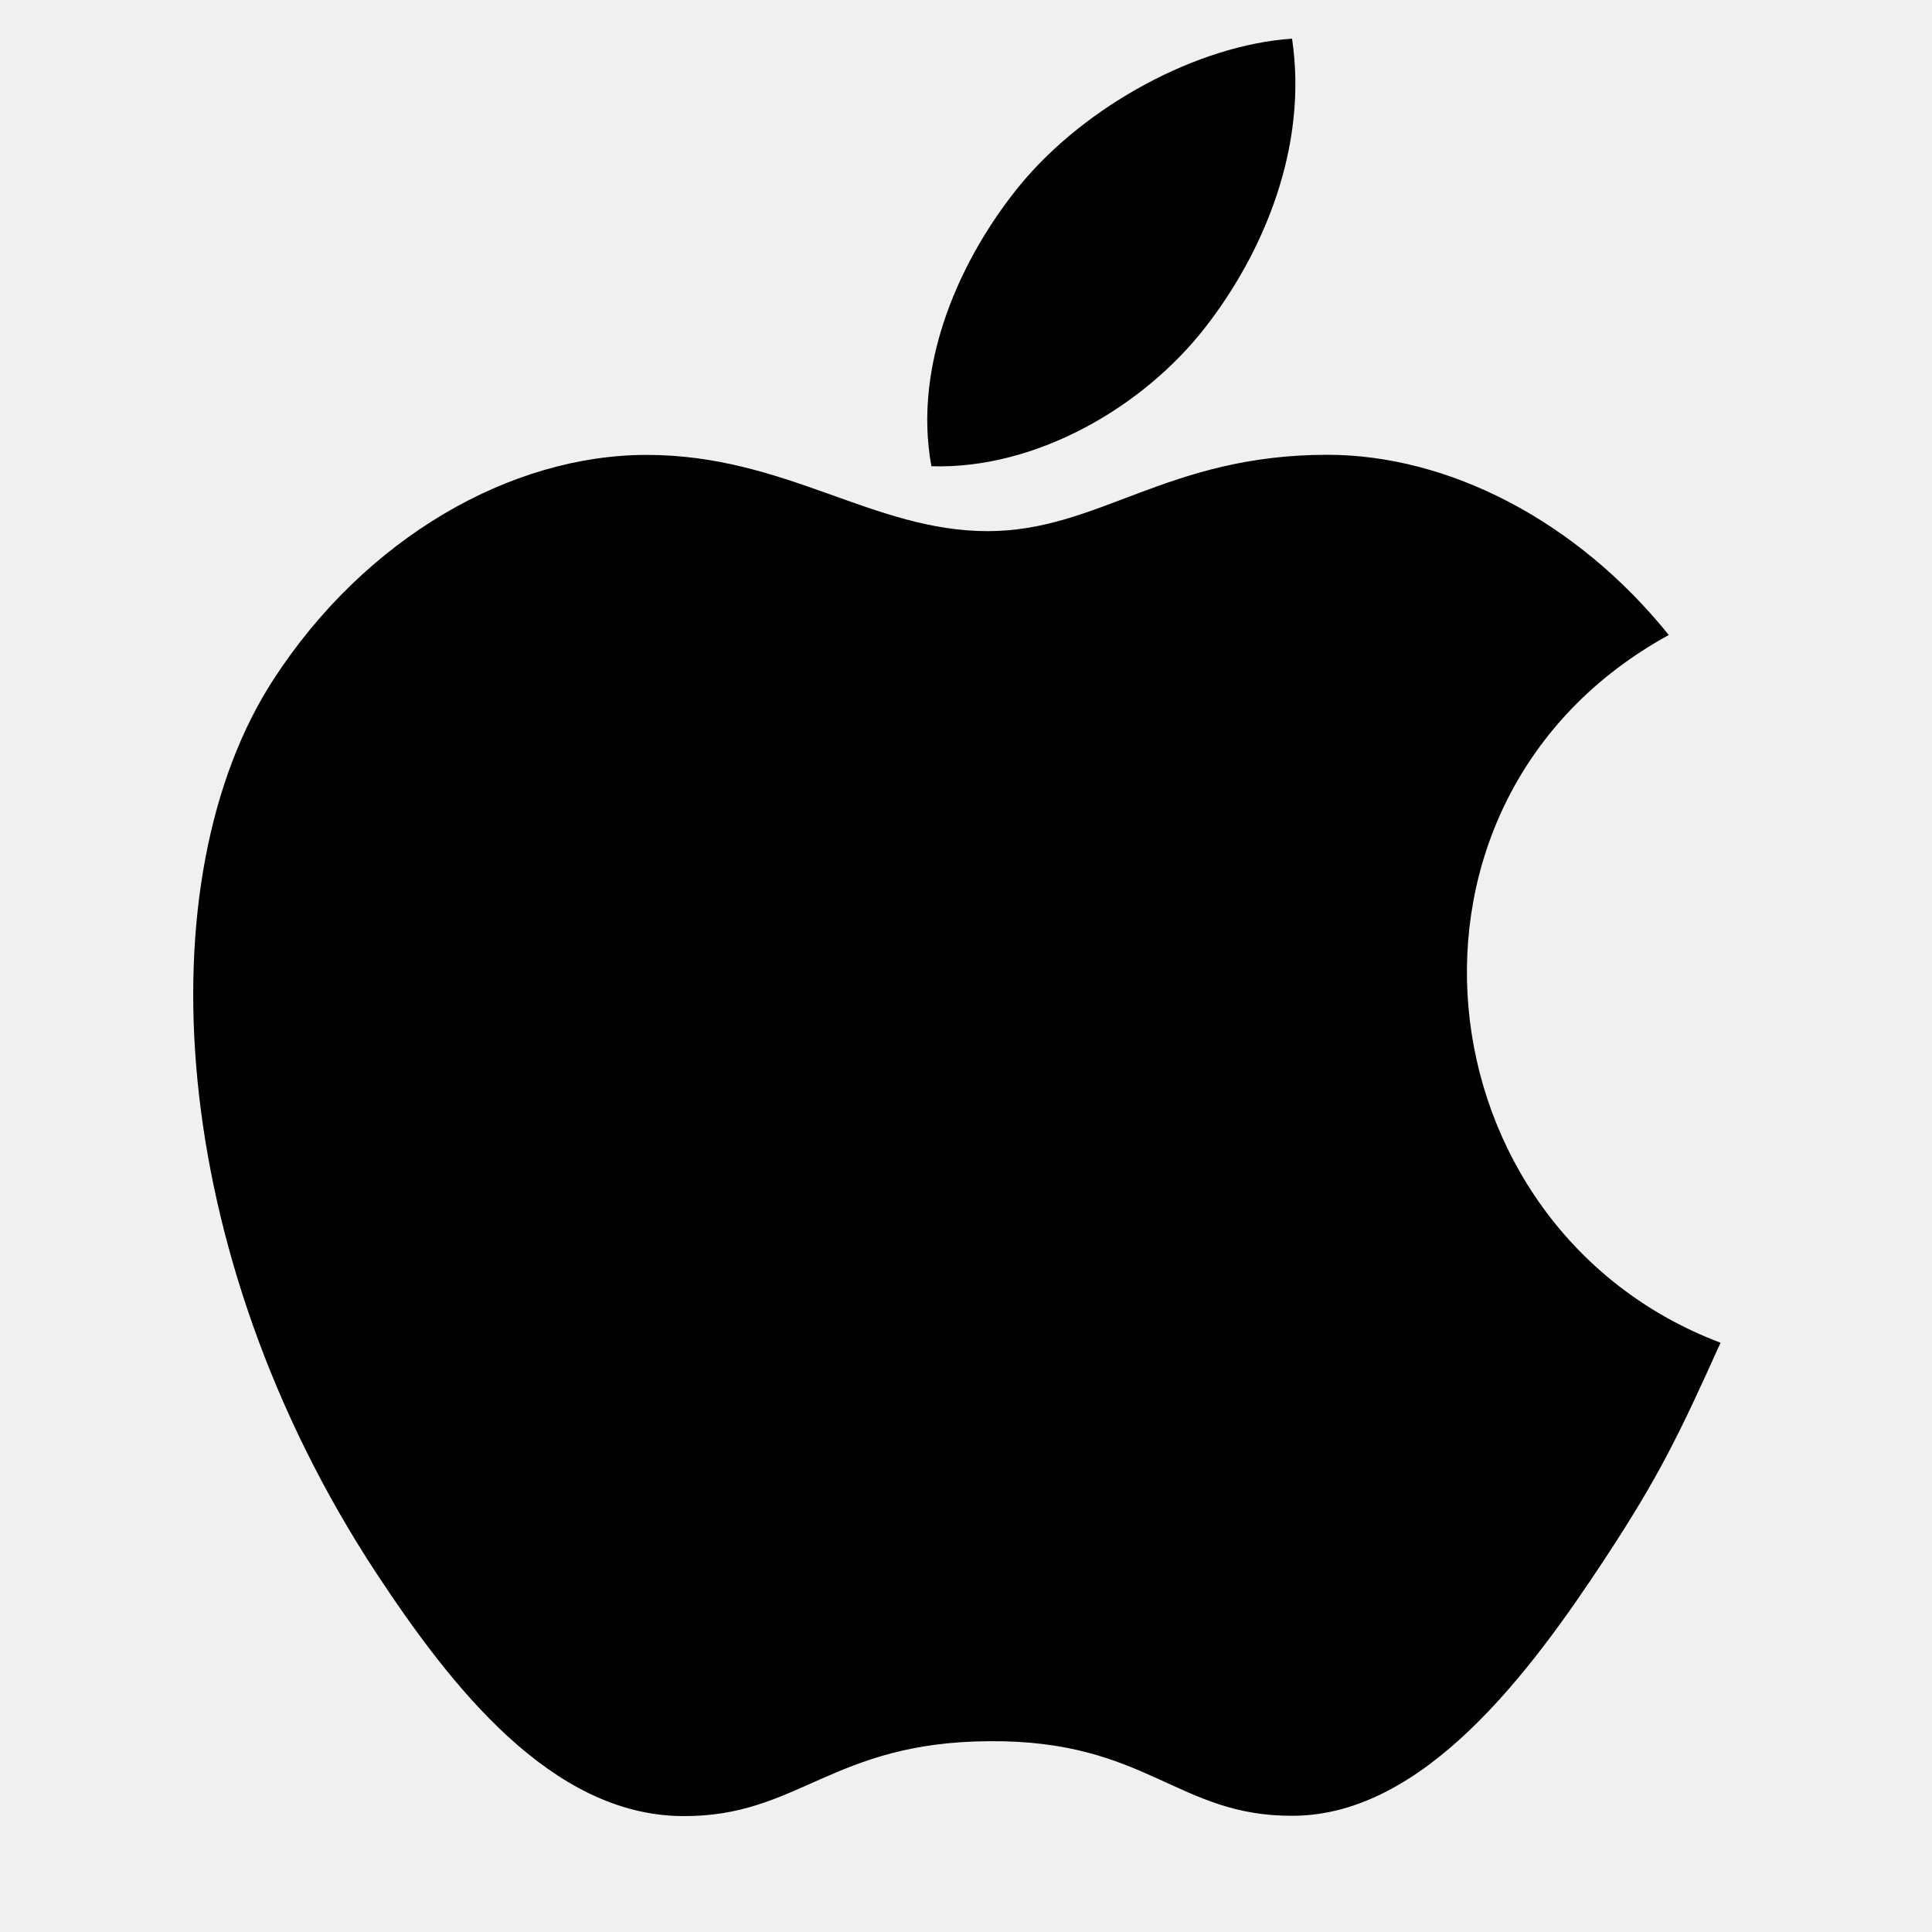
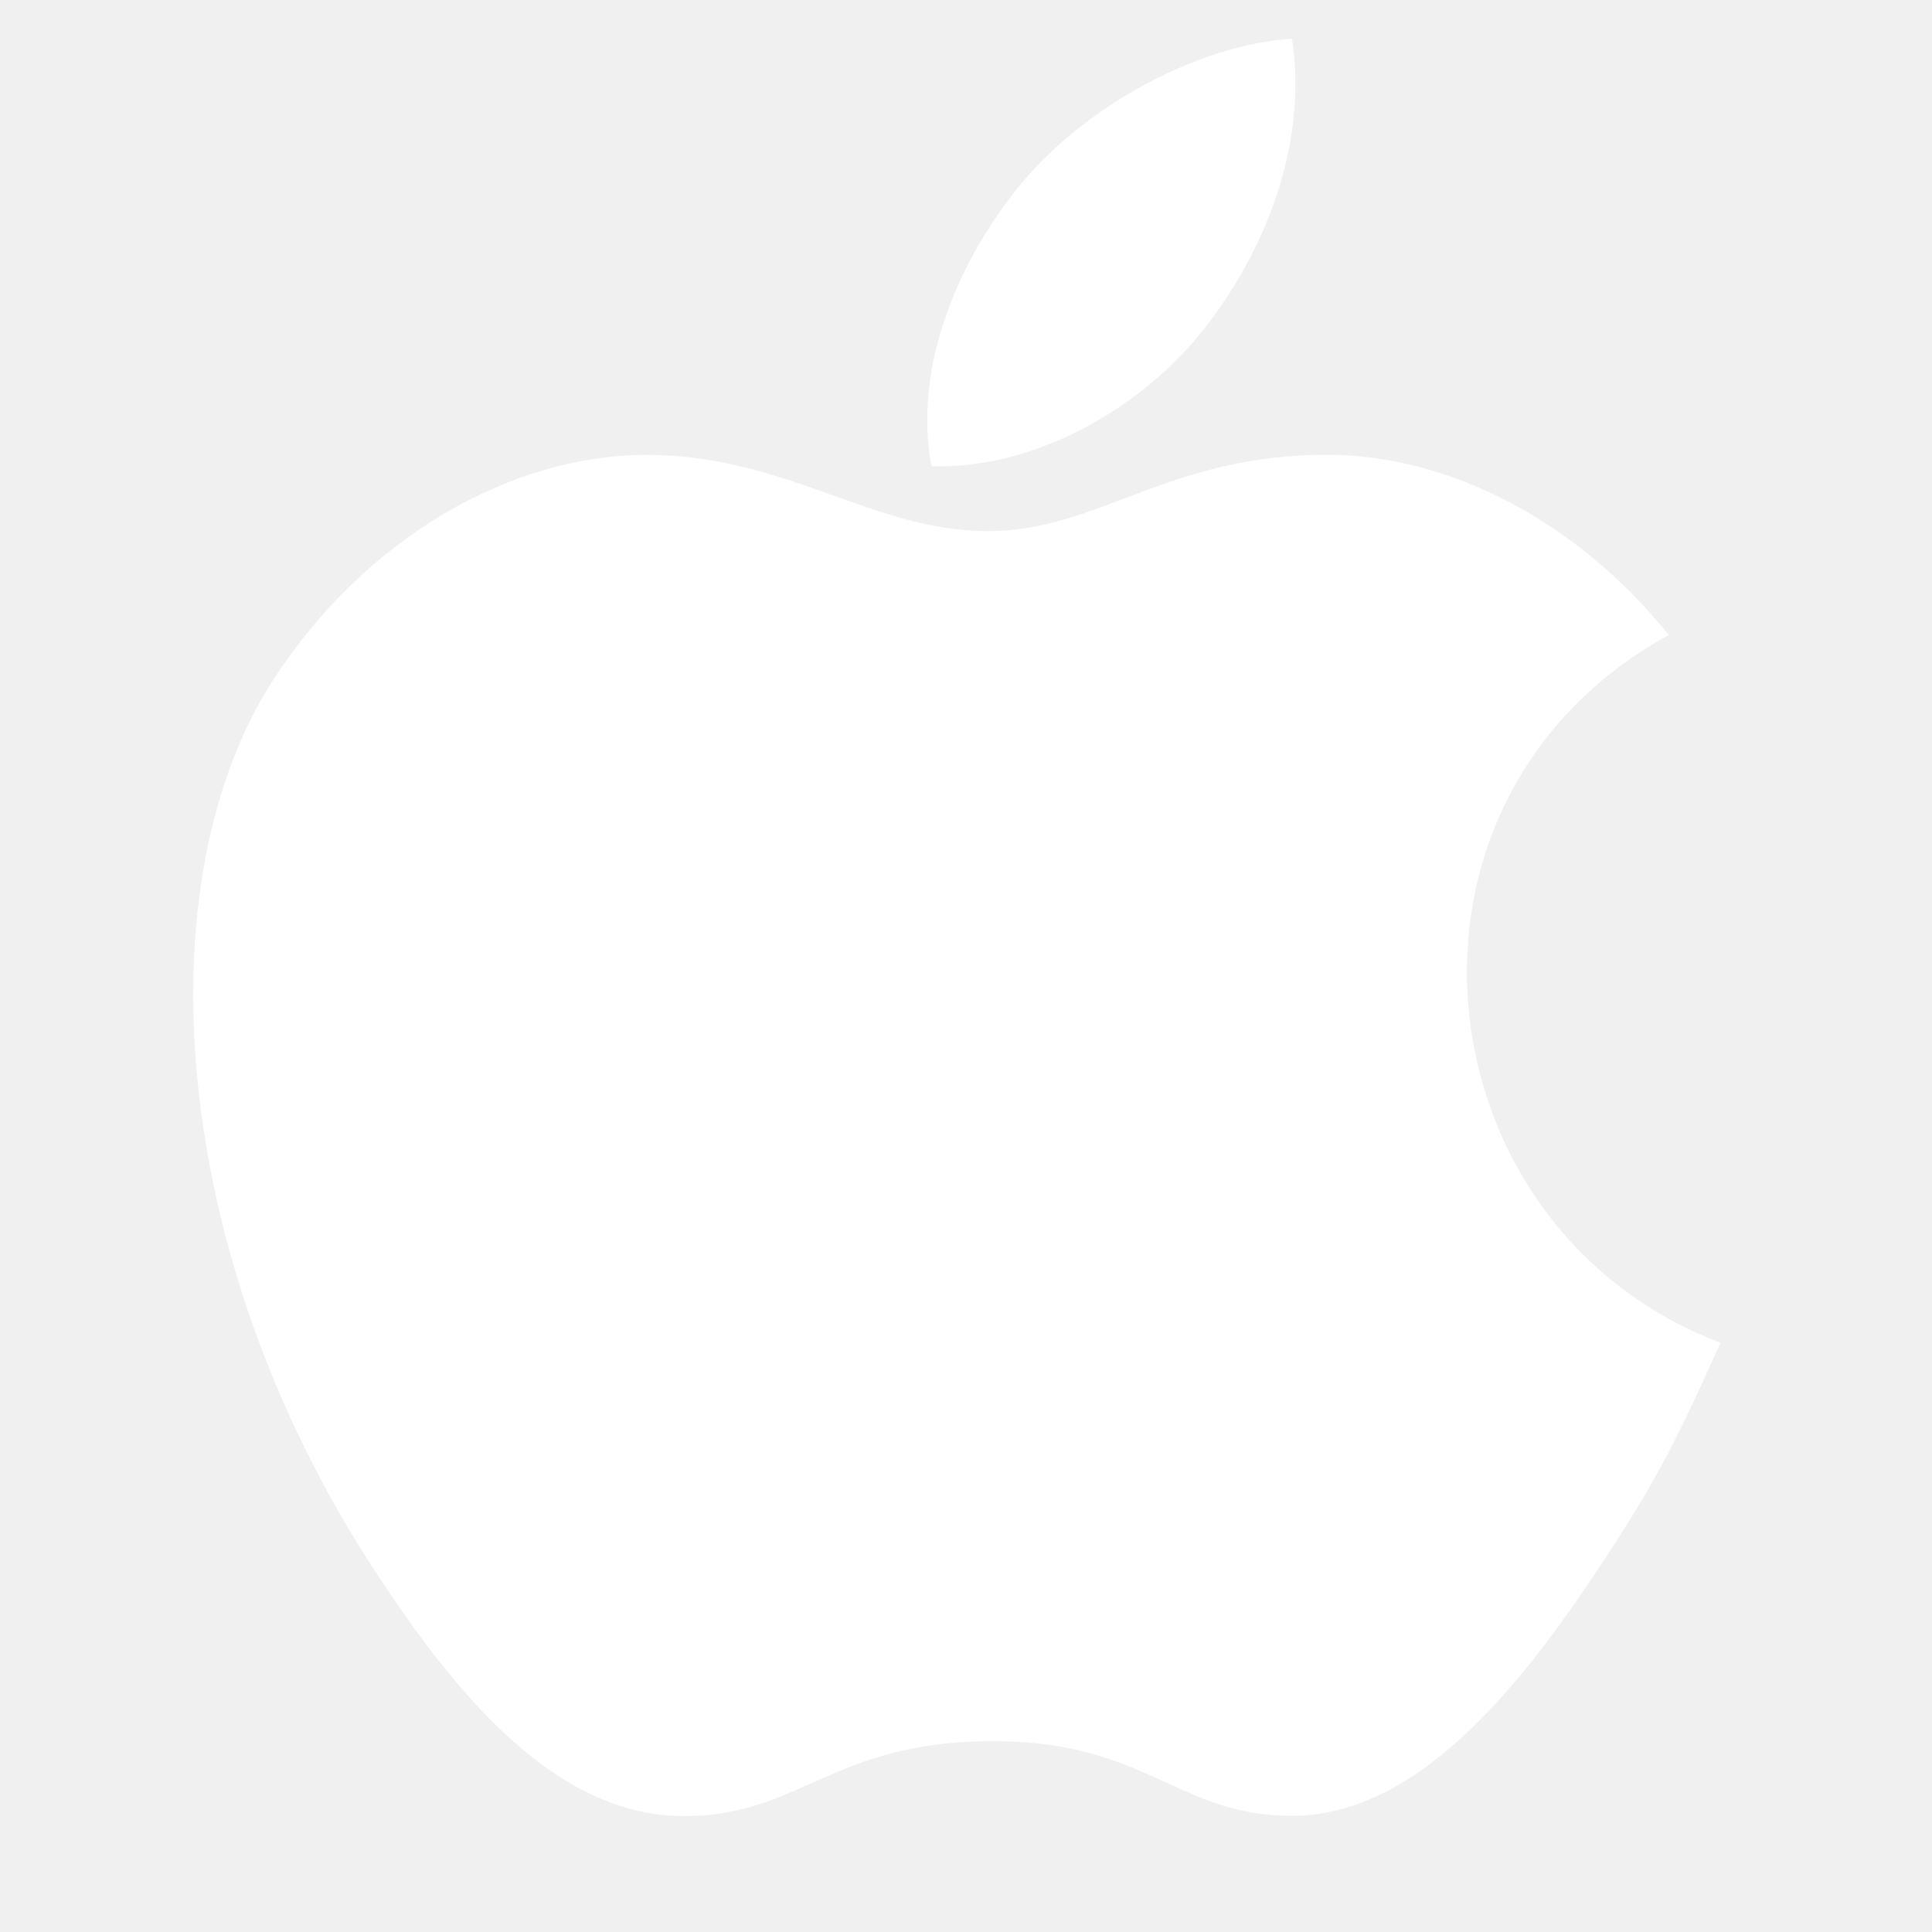
- <svg xmlns="http://www.w3.org/2000/svg" viewBox="0 0 50 50">
+ <svg xmlns="http://www.w3.org/2000/svg" fill="#ffffff" viewBox="0 0 50 50">
  <path d="M 44.527 34.75 C 43.449 37.145 42.93 38.215 41.543 40.328 C 39.602 43.281 36.863 46.969 33.48 46.992 C 30.469 47.02 29.691 45.027 25.602 45.062 C 21.516 45.082 20.664 47.031 17.648 47 C 14.262 46.969 11.672 43.648 9.73 40.699 C 4.301 32.43 3.727 22.734 7.082 17.578 C 9.457 13.922 13.211 11.773 16.738 11.773 C 20.332 11.773 22.59 13.746 25.559 13.746 C 28.441 13.746 30.195 11.77 34.352 11.77 C 37.492 11.77 40.812 13.48 43.188 16.434 C 35.422 20.691 36.684 31.781 44.527 34.75 Z M 31.195 8.469 C 32.707 6.527 33.855 3.789 33.438 1 C 30.973 1.168 28.09 2.742 26.406 4.781 C 24.879 6.641 23.613 9.398 24.105 12.066 C 26.797 12.152 29.582 10.547 31.195 8.469 Z" />
</svg>
